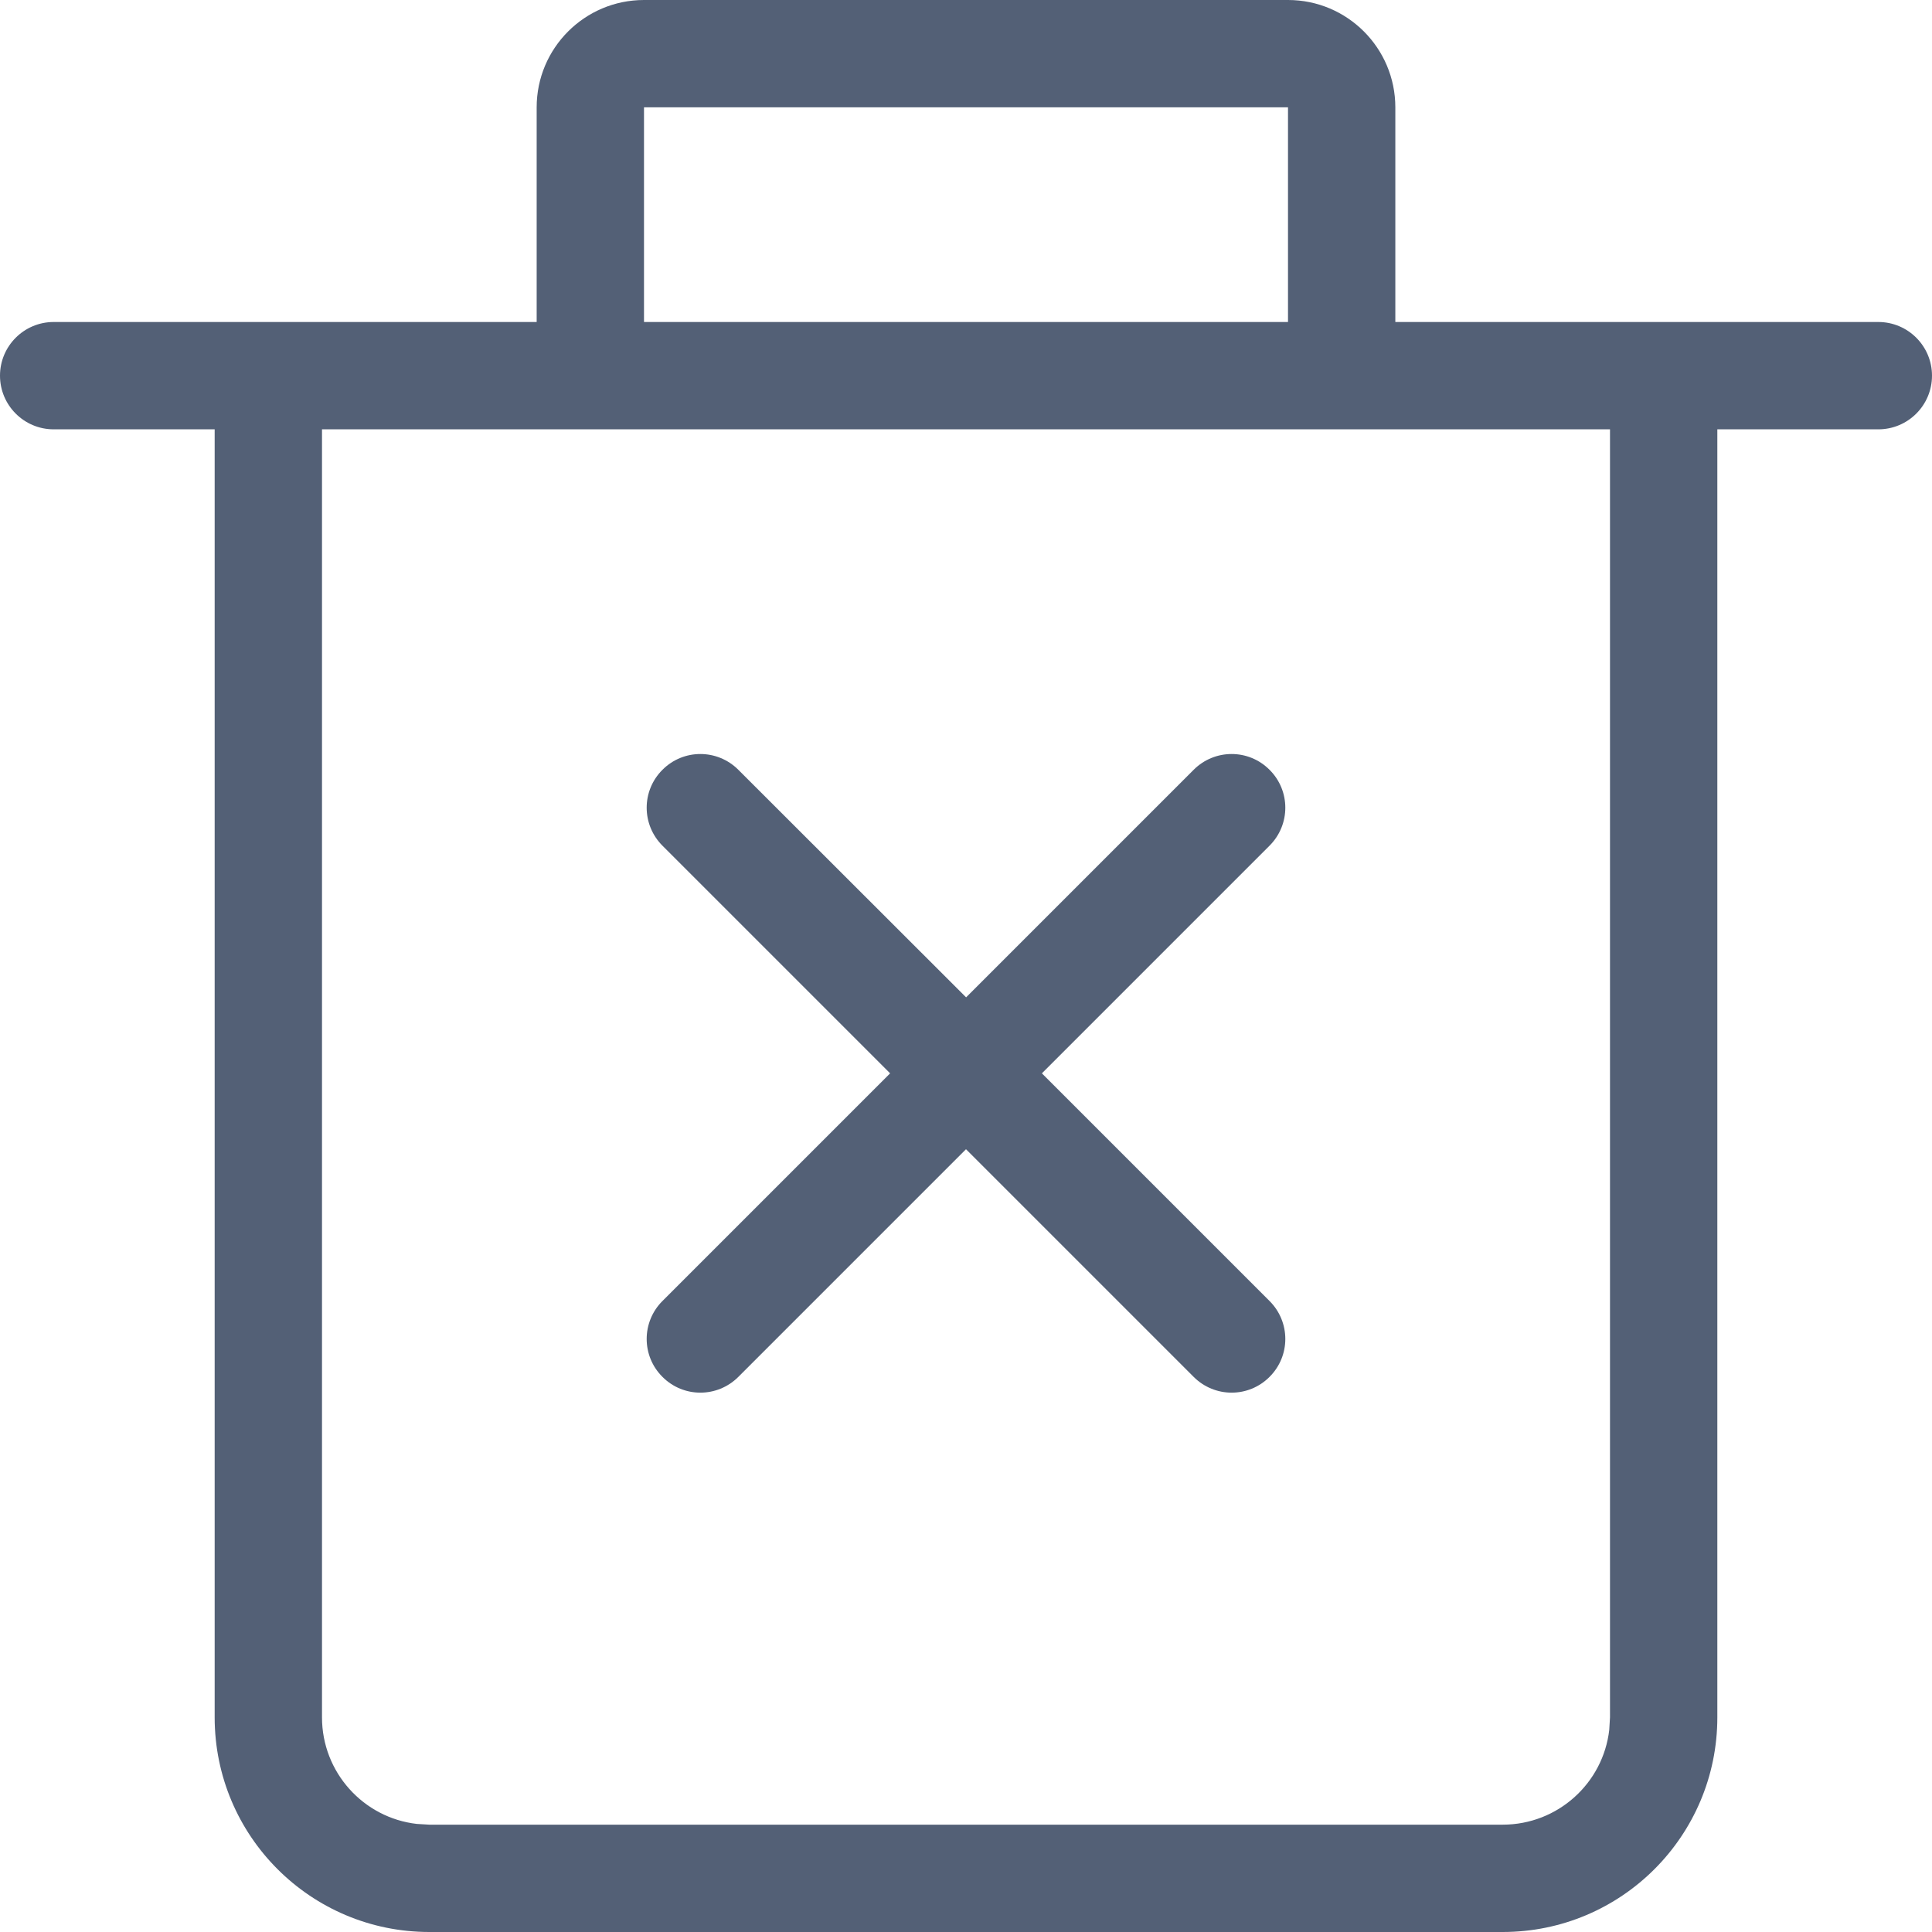
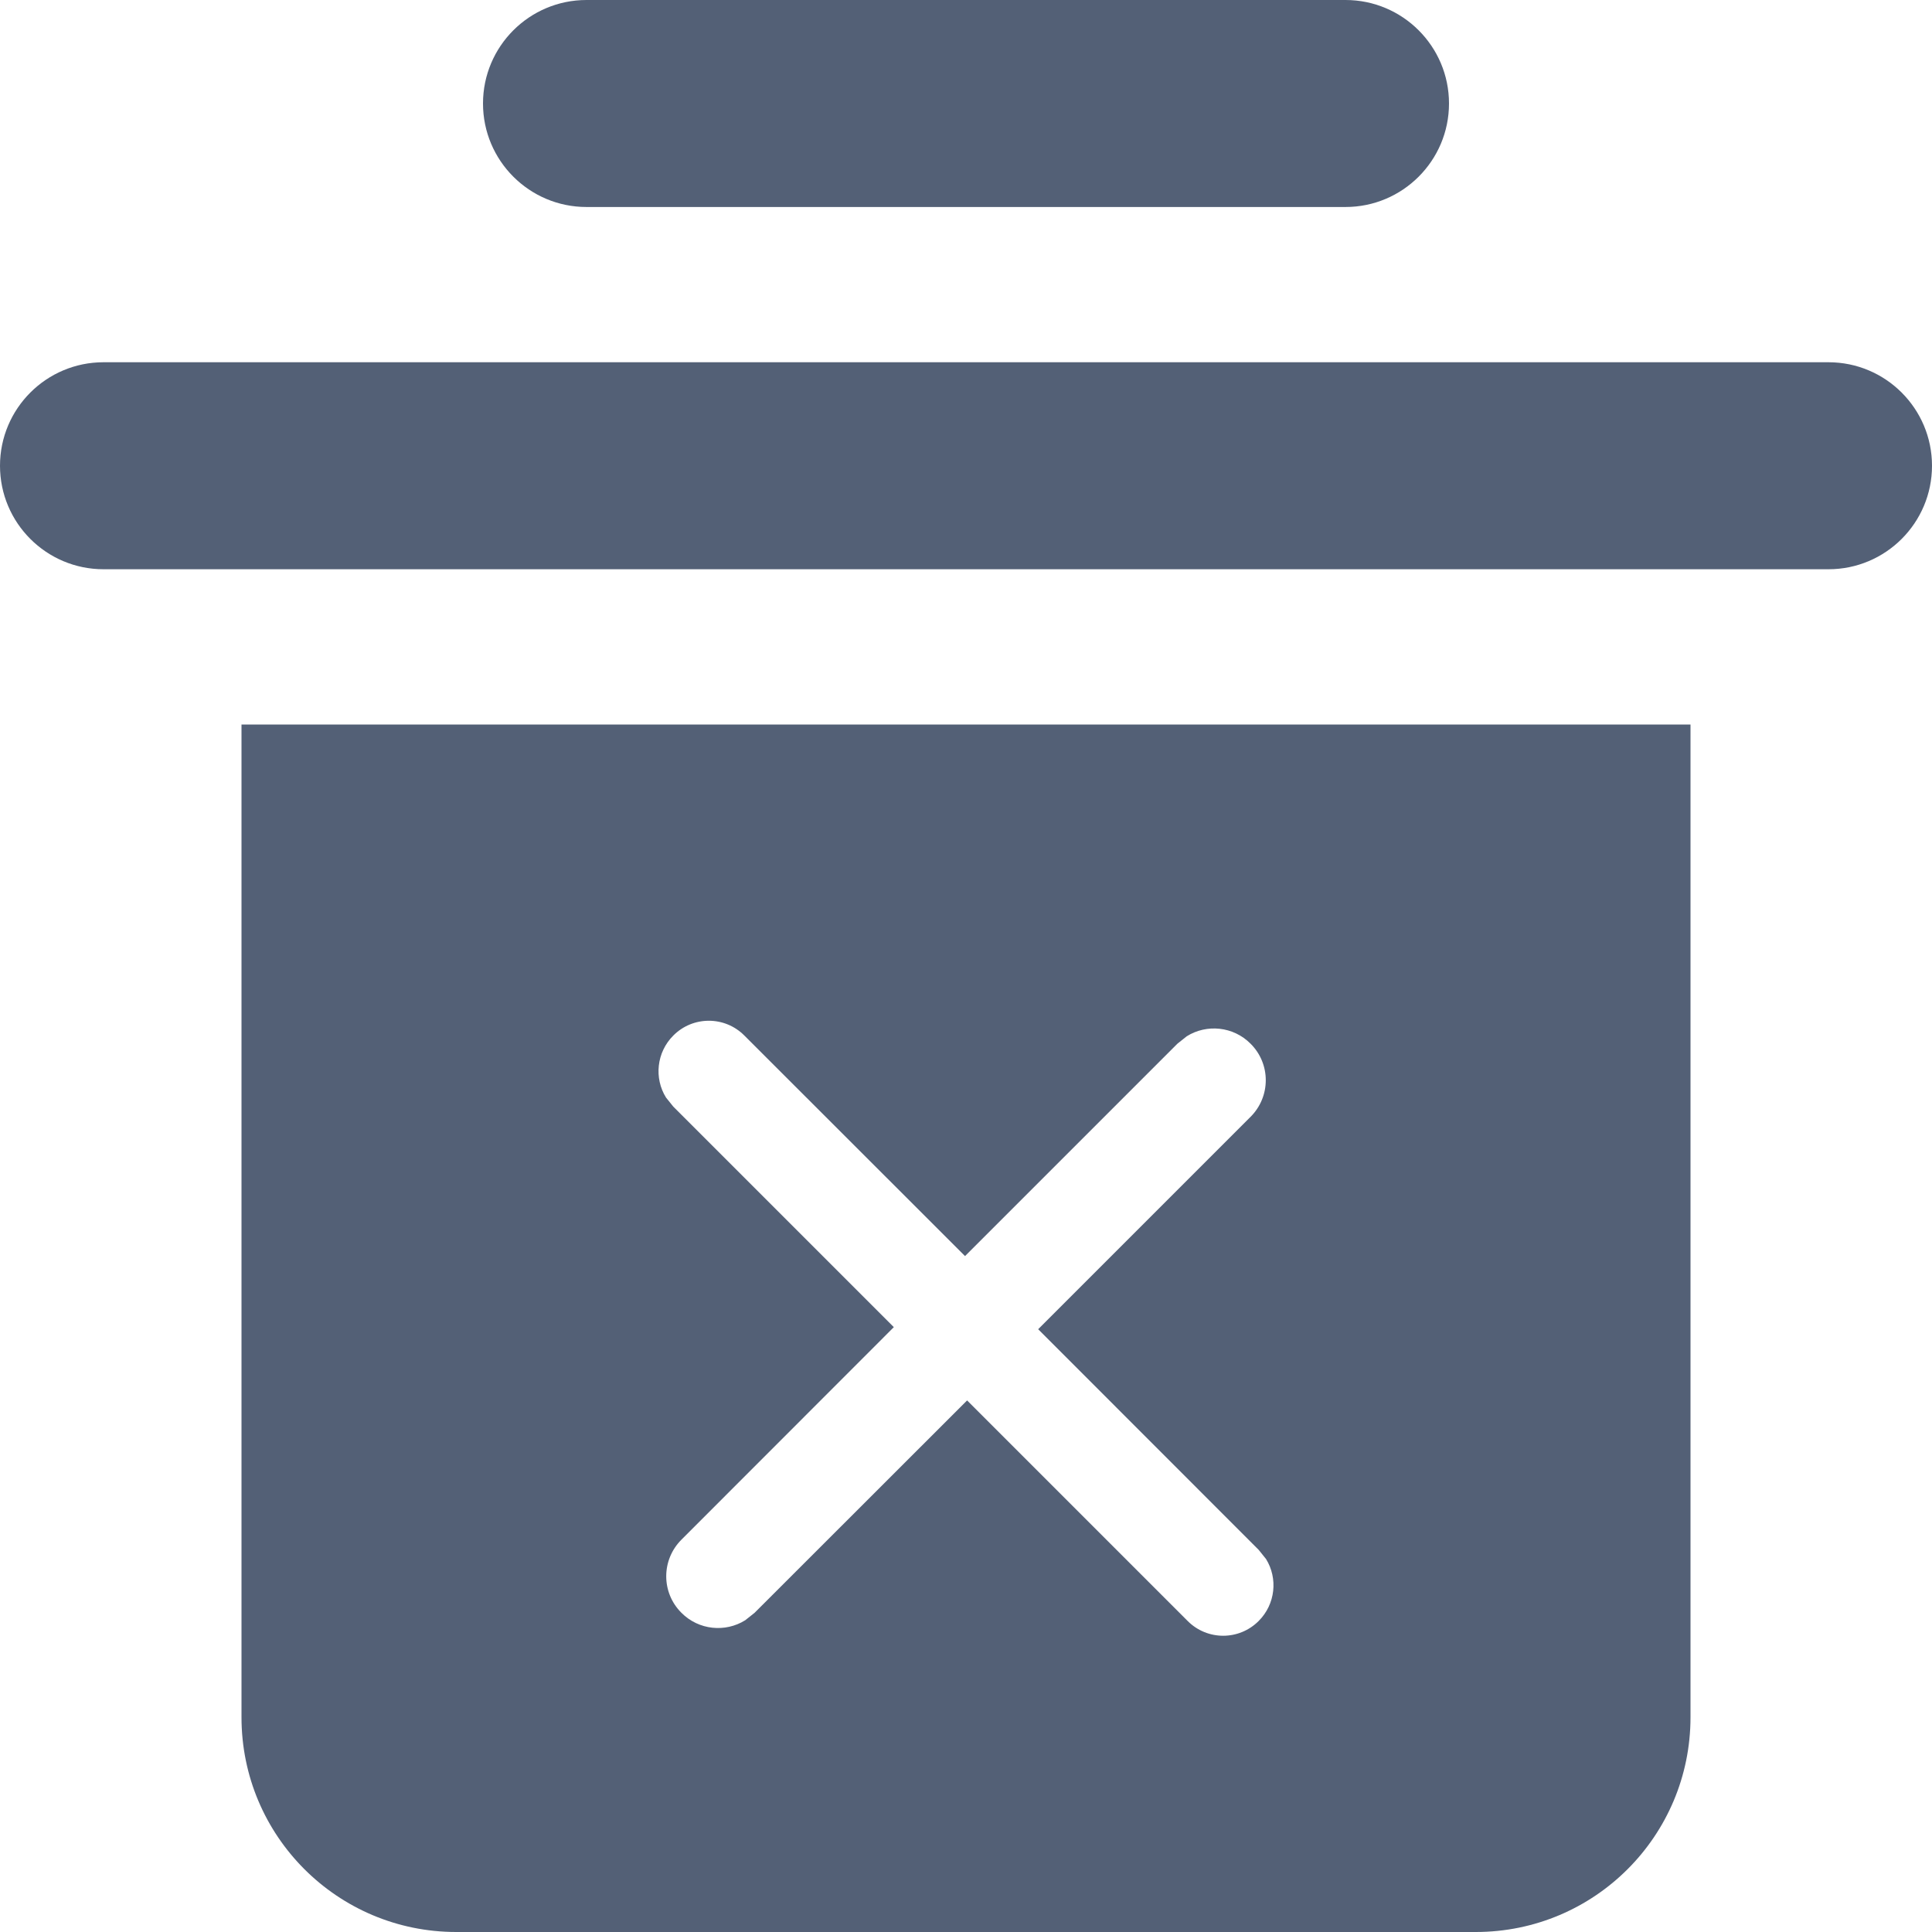
- <svg xmlns="http://www.w3.org/2000/svg" width="18px" height="18px" viewBox="0 0 18 18" version="1.1">
-   <g id="页面-1" stroke="none" stroke-width="1" fill="none" fill-rule="evenodd">
-     <g id="首页2" transform="translate(-916, -75)" fill="#536076">
-       <g id="button/uninstall" transform="translate(916, 75)">
-         <path d="M12,0 C12.552,-1.01453063e-16 13,0.448 13,1 L13,3 L17.5,3 C17.776,3 18,3.224 18,3.5 C18,3.776 17.776,4 17.5,4 L16,4 L16,16 C16,17.105 15.105,18 14,18 L4,18 C2.895,18 2,17.105 2,16 L2,4 L0.5,4 C0.224,4 3.38176876e-17,3.776 0,3.5 C-3.38176876e-17,3.224 0.224,3 0.5,3 L5,3 L5,1 C5,0.448 5.448,1.01453063e-16 6,0 L12,0 Z M15,4 L3,4 L3,16 C3,16.513 3.386,16.936 3.883,16.993 L4,17 L14,17 C14.513,17 14.936,16.614 14.993,16.117 L15,16 L15,4 Z M6.879,7.172 L9.001,9.292 L11.121,7.172 C11.317,6.976 11.633,6.976 11.828,7.172 C12.024,7.367 12.024,7.683 11.828,7.879 L9.707,10 L11.828,12.121 C12.024,12.317 12.024,12.633 11.828,12.828 C11.633,13.024 11.317,13.024 11.121,12.828 L9,10.707 L6.879,12.828 C6.683,13.024 6.367,13.024 6.172,12.828 C5.976,12.633 5.976,12.317 6.172,12.121 L8.293,10 L6.172,7.879 C5.976,7.683 5.976,7.367 6.172,7.172 C6.367,6.976 6.683,6.976 6.879,7.172 Z M12,1 L6,1 L6,3 L12,3 L12,1 Z" id="形状结合" />
-       </g>
+ <svg xmlns="http://www.w3.org/2000/svg" width="14px" height="14px" viewBox="0 0 14 14" version="1.1">
+   <g id="组件" stroke="none" stroke-width="1" fill="none" fill-rule="evenodd">
+     <g id="button/uninstall" transform="translate(-11, -11)" fill="#536076">
+       <path d="M23.25,16.25 L23.25,23.444 C23.25,24.304 22.554,25 21.694,25 L14.306,25 C13.446,25 12.75,24.304 12.75,23.444 L12.75,16.25 L23.25,16.25 Z M15.879,18.504 C15.757,18.626 15.739,18.813 15.826,18.953 L15.879,19.019 L17.477,20.617 L15.938,22.157 C15.791,22.304 15.791,22.541 15.938,22.687 C16.063,22.813 16.256,22.831 16.4,22.741 L16.468,22.687 L18.008,21.148 L19.606,22.746 C19.748,22.889 19.979,22.889 20.121,22.746 C20.243,22.624 20.261,22.437 20.174,22.297 L20.121,22.231 L18.523,20.632 L20.062,19.093 C20.209,18.946 20.209,18.709 20.062,18.563 C19.937,18.437 19.744,18.419 19.6,18.509 L19.532,18.563 L17.993,20.102 L16.394,18.504 C16.252,18.361 16.021,18.361 15.879,18.504 Z M24.25,13.625 C24.664,13.625 25,13.961 25,14.375 C25,14.789 24.664,15.125 24.25,15.125 L11.75,15.125 C11.336,15.125 11,14.789 11,14.375 C11,13.961 11.336,13.625 11.75,13.625 L24.25,13.625 Z M20.75,11 C21.164,11 21.5,11.336 21.5,11.75 C21.5,12.164 21.164,12.5 20.75,12.5 L15.25,12.5 C14.836,12.5 14.5,12.164 14.5,11.75 C14.5,11.336 14.836,11 15.25,11 L20.75,11 Z" id="uninstall" />
    </g>
  </g>
</svg>
